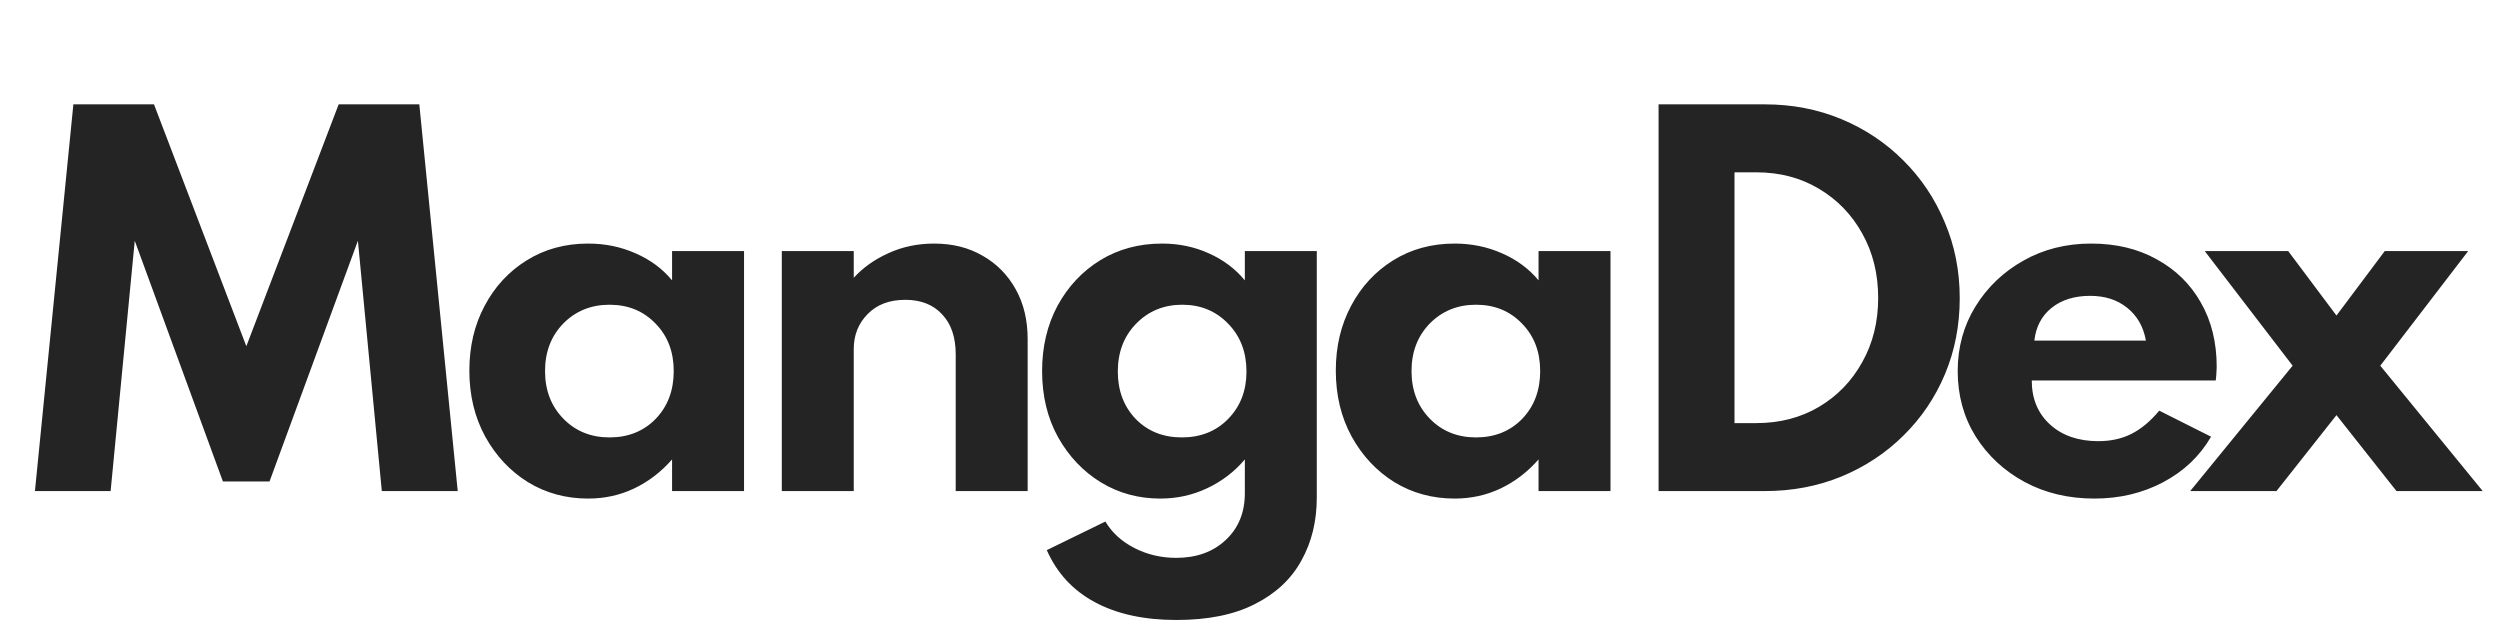
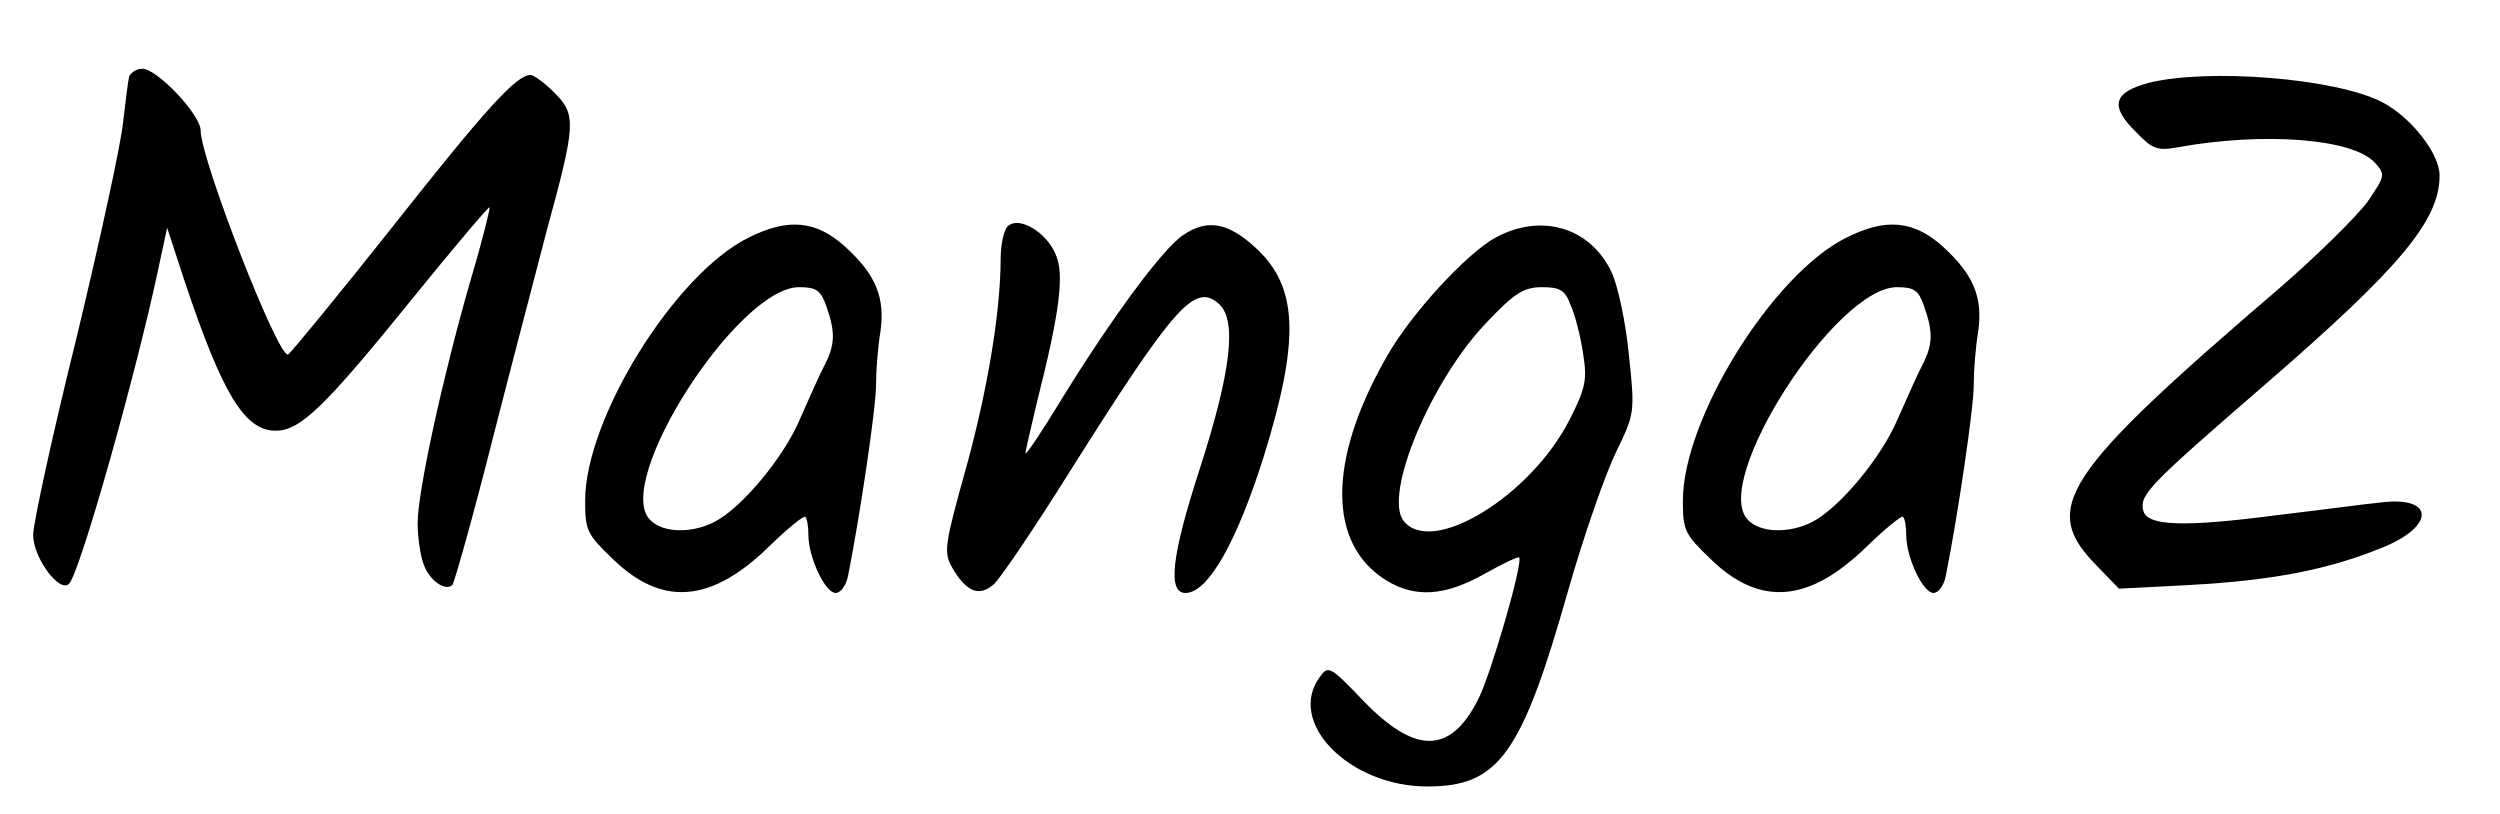
- <svg xmlns="http://www.w3.org/2000/svg" width="112" height="28" viewBox="0 0 112 28" fill="none">
-   <path d="M1.565 22H4.956L6.037 10.786L9.986 21.57H12.075L16.034 10.786L17.105 22H20.506L18.785 4.675H15.172L11.036 15.511L6.899 4.675H3.287L1.565 22ZM26.35 22.336C27.085 22.336 27.771 22.186 28.408 21.884C29.052 21.576 29.619 21.142 30.109 20.582V22H33.333V11.248H30.109V12.56C29.682 12.043 29.14 11.64 28.482 11.353C27.824 11.059 27.113 10.912 26.35 10.912C25.314 10.912 24.394 11.164 23.589 11.668C22.791 12.165 22.164 12.844 21.709 13.705C21.254 14.559 21.027 15.525 21.027 16.603C21.027 17.709 21.265 18.696 21.741 19.564C22.217 20.425 22.854 21.104 23.652 21.601C24.457 22.091 25.356 22.336 26.35 22.336ZM27.306 19.596C26.473 19.596 25.783 19.316 25.237 18.756C24.691 18.195 24.418 17.485 24.418 16.624C24.418 15.763 24.691 15.053 25.237 14.492C25.79 13.932 26.48 13.652 27.306 13.652C28.139 13.652 28.825 13.932 29.364 14.492C29.91 15.046 30.183 15.756 30.183 16.624C30.183 17.492 29.913 18.206 29.374 18.766C28.835 19.319 28.146 19.596 27.306 19.596ZM35.025 22H38.248V15.637C38.248 15.014 38.455 14.492 38.868 14.072C39.281 13.646 39.844 13.432 40.558 13.432C41.258 13.432 41.808 13.649 42.207 14.083C42.613 14.51 42.816 15.108 42.816 15.879V22H46.039V15.196C46.039 14.342 45.861 13.597 45.504 12.96C45.147 12.316 44.653 11.815 44.023 11.458C43.4 11.094 42.676 10.912 41.85 10.912C41.108 10.912 40.425 11.056 39.802 11.342C39.179 11.623 38.661 11.99 38.248 12.445V11.248H35.025V22ZM52.703 27.775C54.124 27.775 55.296 27.537 56.22 27.061C57.151 26.592 57.844 25.945 58.299 25.119C58.761 24.293 58.992 23.351 58.992 22.294V11.248H55.769V12.56C55.342 12.043 54.806 11.64 54.162 11.353C53.518 11.059 52.818 10.912 52.062 10.912C51.026 10.912 50.102 11.161 49.29 11.658C48.485 12.155 47.848 12.834 47.379 13.694C46.917 14.556 46.686 15.532 46.686 16.624C46.686 17.737 46.924 18.724 47.4 19.585C47.883 20.446 48.524 21.122 49.322 21.611C50.12 22.095 51.005 22.336 51.978 22.336C52.727 22.336 53.427 22.182 54.078 21.874C54.736 21.566 55.3 21.136 55.769 20.582V22.095C55.769 22.962 55.482 23.663 54.908 24.195C54.341 24.727 53.602 24.992 52.692 24.992C52.02 24.992 51.397 24.846 50.823 24.552C50.249 24.258 49.815 23.862 49.521 23.365L46.896 24.646C47.351 25.675 48.069 26.452 49.049 26.977C50.036 27.509 51.254 27.775 52.703 27.775ZM52.944 19.596C52.104 19.596 51.415 19.319 50.876 18.766C50.344 18.206 50.078 17.499 50.078 16.645C50.078 15.777 50.351 15.063 50.897 14.503C51.45 13.936 52.139 13.652 52.965 13.652C53.791 13.652 54.477 13.936 55.023 14.503C55.569 15.063 55.842 15.777 55.842 16.645C55.842 17.499 55.569 18.206 55.023 18.766C54.484 19.319 53.791 19.596 52.944 19.596ZM65.168 22.336C65.903 22.336 66.589 22.186 67.226 21.884C67.87 21.576 68.437 21.142 68.927 20.582V22H72.15V11.248H68.927V12.56C68.5 12.043 67.957 11.64 67.299 11.353C66.641 11.059 65.931 10.912 65.168 10.912C64.132 10.912 63.211 11.164 62.406 11.668C61.608 12.165 60.982 12.844 60.527 13.705C60.072 14.559 59.844 15.525 59.844 16.603C59.844 17.709 60.082 18.696 60.558 19.564C61.034 20.425 61.671 21.104 62.469 21.601C63.274 22.091 64.174 22.336 65.168 22.336ZM66.123 19.596C65.29 19.596 64.601 19.316 64.055 18.756C63.509 18.195 63.236 17.485 63.236 16.624C63.236 15.763 63.509 15.053 64.055 14.492C64.608 13.932 65.297 13.652 66.123 13.652C66.956 13.652 67.642 13.932 68.181 14.492C68.727 15.046 69 15.756 69 16.624C69 17.492 68.731 18.206 68.192 18.766C67.653 19.319 66.963 19.596 66.123 19.596ZM74.304 22H79.06C80.292 22 81.437 21.783 82.494 21.349C83.558 20.908 84.485 20.296 85.276 19.512C86.074 18.727 86.694 17.811 87.135 16.761C87.576 15.71 87.796 14.576 87.796 13.358C87.796 12.14 87.572 11.007 87.124 9.957C86.683 8.899 86.064 7.976 85.266 7.184C84.475 6.394 83.551 5.777 82.494 5.337C81.437 4.896 80.292 4.675 79.06 4.675H74.304V22ZM77.706 18.955V7.72H78.682C79.732 7.72 80.667 7.965 81.486 8.455C82.312 8.945 82.959 9.614 83.428 10.46C83.904 11.307 84.142 12.27 84.142 13.348C84.142 14.419 83.904 15.378 83.428 16.225C82.959 17.072 82.312 17.741 81.486 18.23C80.667 18.713 79.732 18.955 78.682 18.955H77.706ZM93.827 22.336C94.961 22.336 95.99 22.091 96.914 21.601C97.838 21.111 98.552 20.432 99.056 19.564L96.735 18.398C96.336 18.875 95.92 19.221 95.486 19.438C95.059 19.655 94.565 19.764 94.005 19.764C93.109 19.764 92.388 19.515 91.842 19.018C91.296 18.521 91.023 17.863 91.023 17.044H99.266C99.287 16.862 99.297 16.739 99.297 16.677C99.304 16.607 99.308 16.526 99.308 16.435C99.308 15.336 99.07 14.373 98.594 13.547C98.125 12.722 97.467 12.078 96.62 11.616C95.78 11.146 94.8 10.912 93.68 10.912C92.56 10.912 91.548 11.168 90.645 11.678C89.749 12.182 89.035 12.865 88.503 13.726C87.971 14.587 87.705 15.553 87.705 16.624C87.705 17.709 87.971 18.682 88.503 19.543C89.042 20.404 89.774 21.087 90.698 21.59C91.622 22.087 92.665 22.336 93.827 22.336ZM91.139 15.259C91.209 14.636 91.468 14.146 91.916 13.789C92.364 13.432 92.938 13.254 93.638 13.254C94.303 13.254 94.856 13.432 95.297 13.789C95.745 14.146 96.025 14.636 96.137 15.259H91.139ZM98.121 22H101.986L104.674 18.598L107.362 22H111.226L106.637 16.383L110.575 11.248H106.837L104.674 14.136L102.511 11.248H98.772L102.71 16.383L98.121 22Z" fill="#242424" />
+ <svg xmlns="http://www.w3.org/2000/svg" width="86px" height="28px" viewBox="0 0 85 28" version="1.1">
+   <g id="surface1">
+     <path style=" stroke:none;fill-rule:nonzero;fill:rgb(0%,0%,0%);fill-opacity:1;" d="M 3.945 2.621 C 3.906 2.77 3.82 3.48 3.734 4.207 C 3.668 4.918 2.945 8.246 2.133 11.617 C 1.301 14.965 0.641 18.016 0.641 18.402 C 0.641 19.195 1.559 20.422 1.879 20.078 C 2.262 19.668 4.203 12.777 4.949 9.234 L 5.25 7.836 L 5.848 9.664 C 7.148 13.551 7.914 14.816 8.98 14.816 C 9.836 14.816 10.668 14 13.676 10.285 C 15.105 8.523 16.301 7.105 16.344 7.129 C 16.363 7.172 16.086 8.309 15.68 9.664 C 14.723 12.992 13.867 16.922 13.867 17.992 C 13.867 18.465 13.953 19.109 14.082 19.434 C 14.273 19.969 14.828 20.355 15.062 20.121 C 15.125 20.055 15.766 17.801 16.449 15.094 C 17.133 12.41 17.984 9.191 18.305 7.945 C 19.309 4.273 19.328 3.949 18.582 3.199 C 18.242 2.855 17.859 2.578 17.75 2.578 C 17.262 2.578 16.195 3.758 12.992 7.816 C 11.117 10.18 9.496 12.152 9.41 12.195 C 9.066 12.324 6.402 5.477 6.402 4.488 C 6.402 3.949 4.906 2.363 4.395 2.363 C 4.203 2.363 4.012 2.492 3.945 2.621 Z M 3.945 2.621 " />
+     <path style=" stroke:none;fill-rule:nonzero;fill:rgb(0%,0%,0%);fill-opacity:1;" d="M 73.395 2.855 C 72.199 3.18 72.07 3.648 72.969 4.531 C 73.543 5.133 73.715 5.195 74.418 5.066 C 77.383 4.531 80.457 4.766 81.203 5.605 C 81.566 6.012 81.543 6.055 80.945 6.938 C 80.582 7.43 79.262 8.738 77.98 9.855 C 70.406 16.34 69.66 17.48 71.645 19.477 L 72.391 20.25 L 74.867 20.121 C 77.641 19.969 79.559 19.605 81.414 18.852 C 83.273 18.121 83.273 17.051 81.395 17.285 C 80.926 17.328 79.348 17.543 77.875 17.715 C 74.609 18.145 73.328 18.102 73.223 17.543 C 73.117 17.008 73.395 16.707 77.469 13.184 C 82.078 9.191 83.422 7.578 83.422 6.035 C 83.422 5.281 82.441 4.035 81.457 3.52 C 79.859 2.684 75.422 2.34 73.395 2.855 Z M 73.395 2.855 " />
+     <path style=" stroke:none;fill-rule:nonzero;fill:rgb(0%,0%,0%);fill-opacity:1;" d="M 34.156 7.793 C 34.031 7.922 33.922 8.418 33.922 8.91 C 33.922 10.734 33.453 13.527 32.707 16.191 C 32.004 18.703 31.961 19.004 32.238 19.496 C 32.727 20.355 33.176 20.551 33.688 20.098 C 33.922 19.883 35.098 18.145 36.293 16.234 C 39.898 10.52 40.602 9.707 41.434 10.457 C 42.051 11.016 41.859 12.754 40.773 16.125 C 39.789 19.152 39.664 20.398 40.281 20.398 C 41.051 20.398 42.031 18.68 42.969 15.719 C 44.227 11.66 44.164 9.855 42.672 8.504 C 41.73 7.645 41.027 7.535 40.219 8.074 C 39.512 8.523 37.723 10.973 36.078 13.637 C 35.375 14.793 34.777 15.695 34.777 15.59 C 34.777 15.504 34.969 14.688 35.184 13.785 C 35.949 10.758 36.121 9.449 35.82 8.762 C 35.504 7.988 34.543 7.406 34.156 7.793 Z M 34.156 7.793 " />
+     <path style=" stroke:none;fill-rule:nonzero;fill:rgb(0%,0%,0%);fill-opacity:1;" d="M 25.238 8.18 C 22.699 9.449 19.629 14.406 19.629 17.223 C 19.629 18.25 19.691 18.379 20.59 19.238 C 22.273 20.871 23.961 20.742 25.945 18.809 C 26.582 18.188 27.137 17.734 27.203 17.777 C 27.266 17.844 27.309 18.121 27.309 18.402 C 27.309 19.176 27.887 20.398 28.246 20.398 C 28.418 20.398 28.609 20.141 28.676 19.797 C 29.078 17.777 29.656 13.914 29.637 13.184 C 29.637 12.734 29.699 11.938 29.785 11.422 C 29.953 10.242 29.637 9.449 28.566 8.48 C 27.566 7.578 26.605 7.492 25.238 8.18 Z M 27.93 10.543 C 28.246 11.445 28.227 11.875 27.844 12.605 C 27.672 12.926 27.309 13.766 27.012 14.43 C 26.457 15.738 25.027 17.457 24.086 17.949 C 23.297 18.359 22.297 18.336 21.867 17.887 C 20.566 16.598 24.879 9.879 26.988 9.879 C 27.586 9.879 27.734 9.984 27.93 10.543 Z M 27.93 10.543 " />
+     <path style=" stroke:none;fill-rule:nonzero;fill:rgb(0%,0%,0%);fill-opacity:1;" d="M 50.969 8.16 C 49.969 8.695 48.004 10.82 47.172 12.324 C 45.168 15.848 45.168 18.723 47.195 19.969 C 48.176 20.57 49.199 20.508 50.543 19.754 C 51.184 19.391 51.738 19.133 51.758 19.176 C 51.91 19.324 50.777 23.234 50.352 24.051 C 49.391 25.961 48.176 25.961 46.363 24.07 C 45.254 22.91 45.188 22.891 44.91 23.277 C 43.738 24.844 45.914 27.055 48.602 27.055 C 51.055 27.055 51.844 25.961 53.445 20.312 C 53.977 18.445 54.727 16.297 55.086 15.566 C 55.727 14.234 55.75 14.215 55.535 12.219 C 55.43 11.102 55.152 9.812 54.938 9.363 C 54.215 7.836 52.551 7.32 50.969 8.16 Z M 53.531 10.5 C 53.68 10.82 53.871 11.574 53.957 12.152 C 54.105 13.078 54.043 13.355 53.488 14.449 C 52.145 17.07 48.773 19.133 47.793 17.93 C 47.066 17.051 48.73 13.055 50.672 11.059 C 51.609 10.07 51.93 9.879 52.551 9.879 C 53.168 9.879 53.34 9.984 53.531 10.5 Z M 53.531 10.5 " />
+     <path style=" stroke:none;fill-rule:nonzero;fill:rgb(0%,0%,0%);fill-opacity:1;" d="M 63.004 8.18 C 60.465 9.449 57.391 14.406 57.391 17.223 C 57.391 18.25 57.457 18.379 58.352 19.238 C 60.039 20.871 61.723 20.742 63.707 18.809 C 64.348 18.188 64.902 17.734 64.965 17.777 C 65.031 17.844 65.074 18.121 65.074 18.402 C 65.074 19.176 65.648 20.398 66.012 20.398 C 66.184 20.398 66.375 20.141 66.438 19.797 C 66.844 17.777 67.418 13.914 67.398 13.184 C 67.398 12.734 67.461 11.938 67.547 11.422 C 67.719 10.242 67.398 9.449 66.332 8.48 C 65.328 7.578 64.367 7.492 63.004 8.18 Z M 65.691 10.543 C 66.012 11.445 65.988 11.875 65.605 12.605 C 65.434 12.926 65.074 13.766 64.773 14.43 C 64.219 15.738 62.789 17.457 61.852 17.949 C 61.062 18.359 60.059 18.336 59.633 17.887 C 58.332 16.598 62.641 9.879 64.754 9.879 C 65.352 9.879 65.5 9.984 65.691 10.543 Z M 65.691 10.543 " />
+   </g>
</svg>
